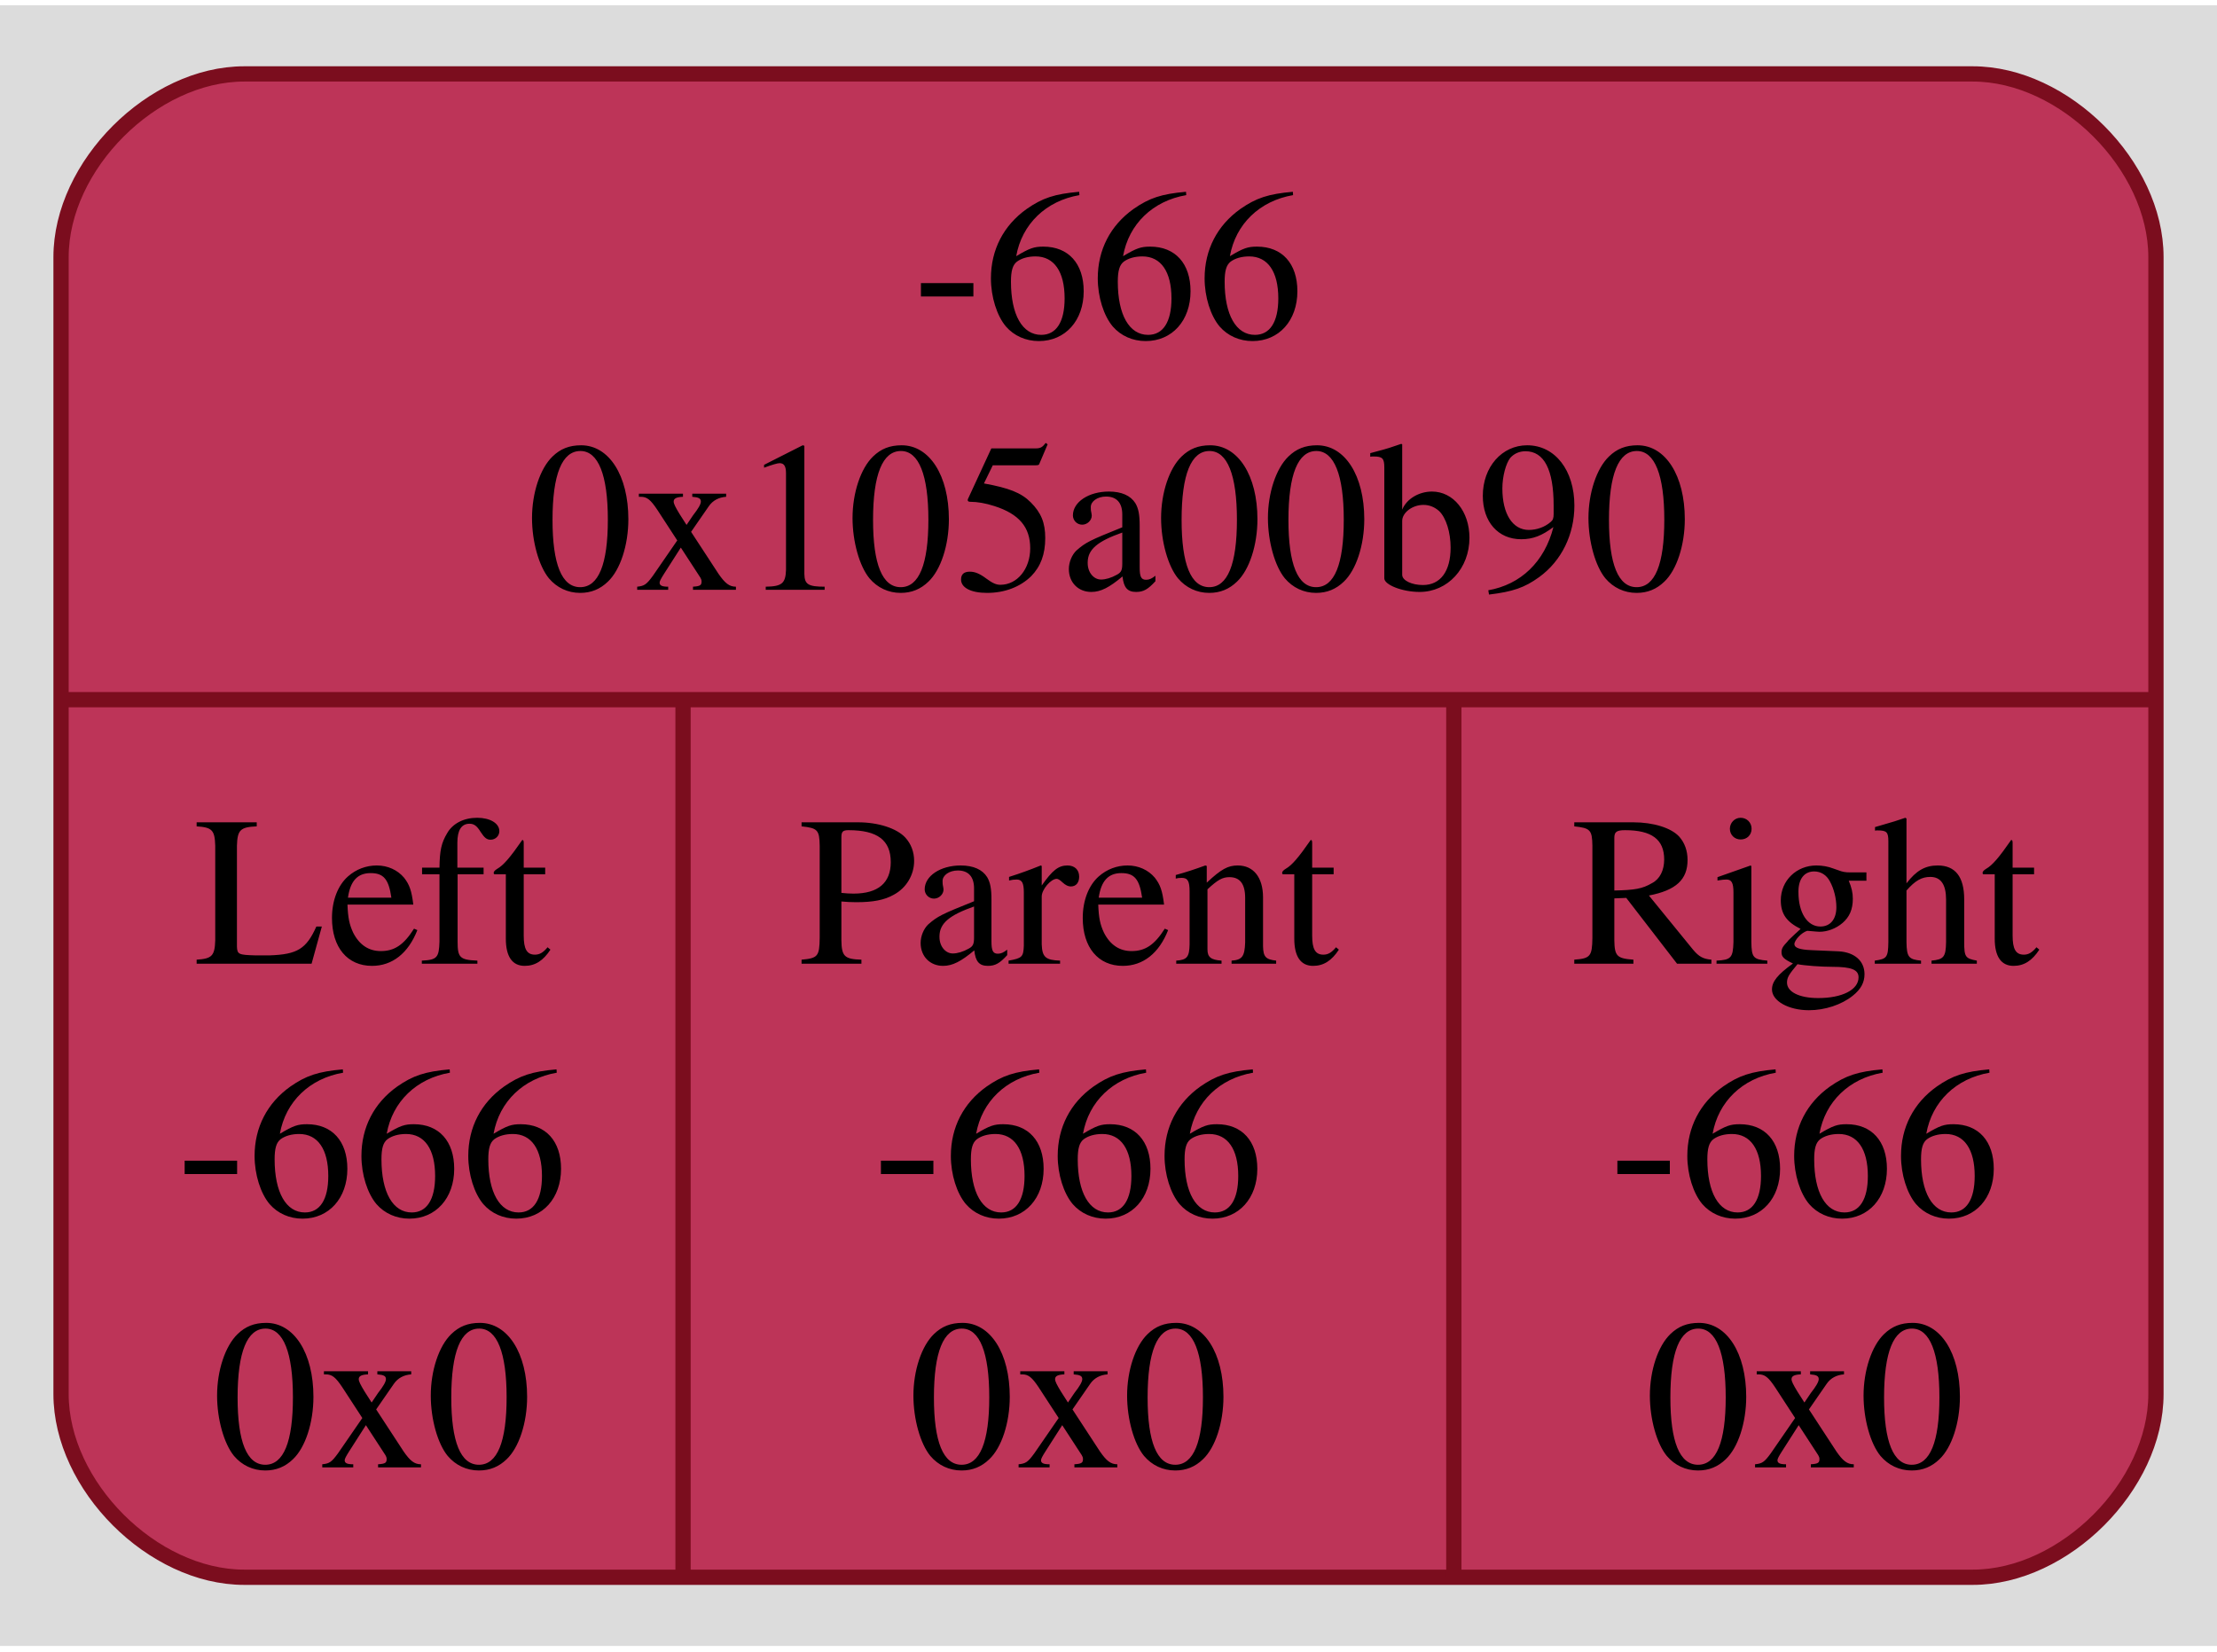
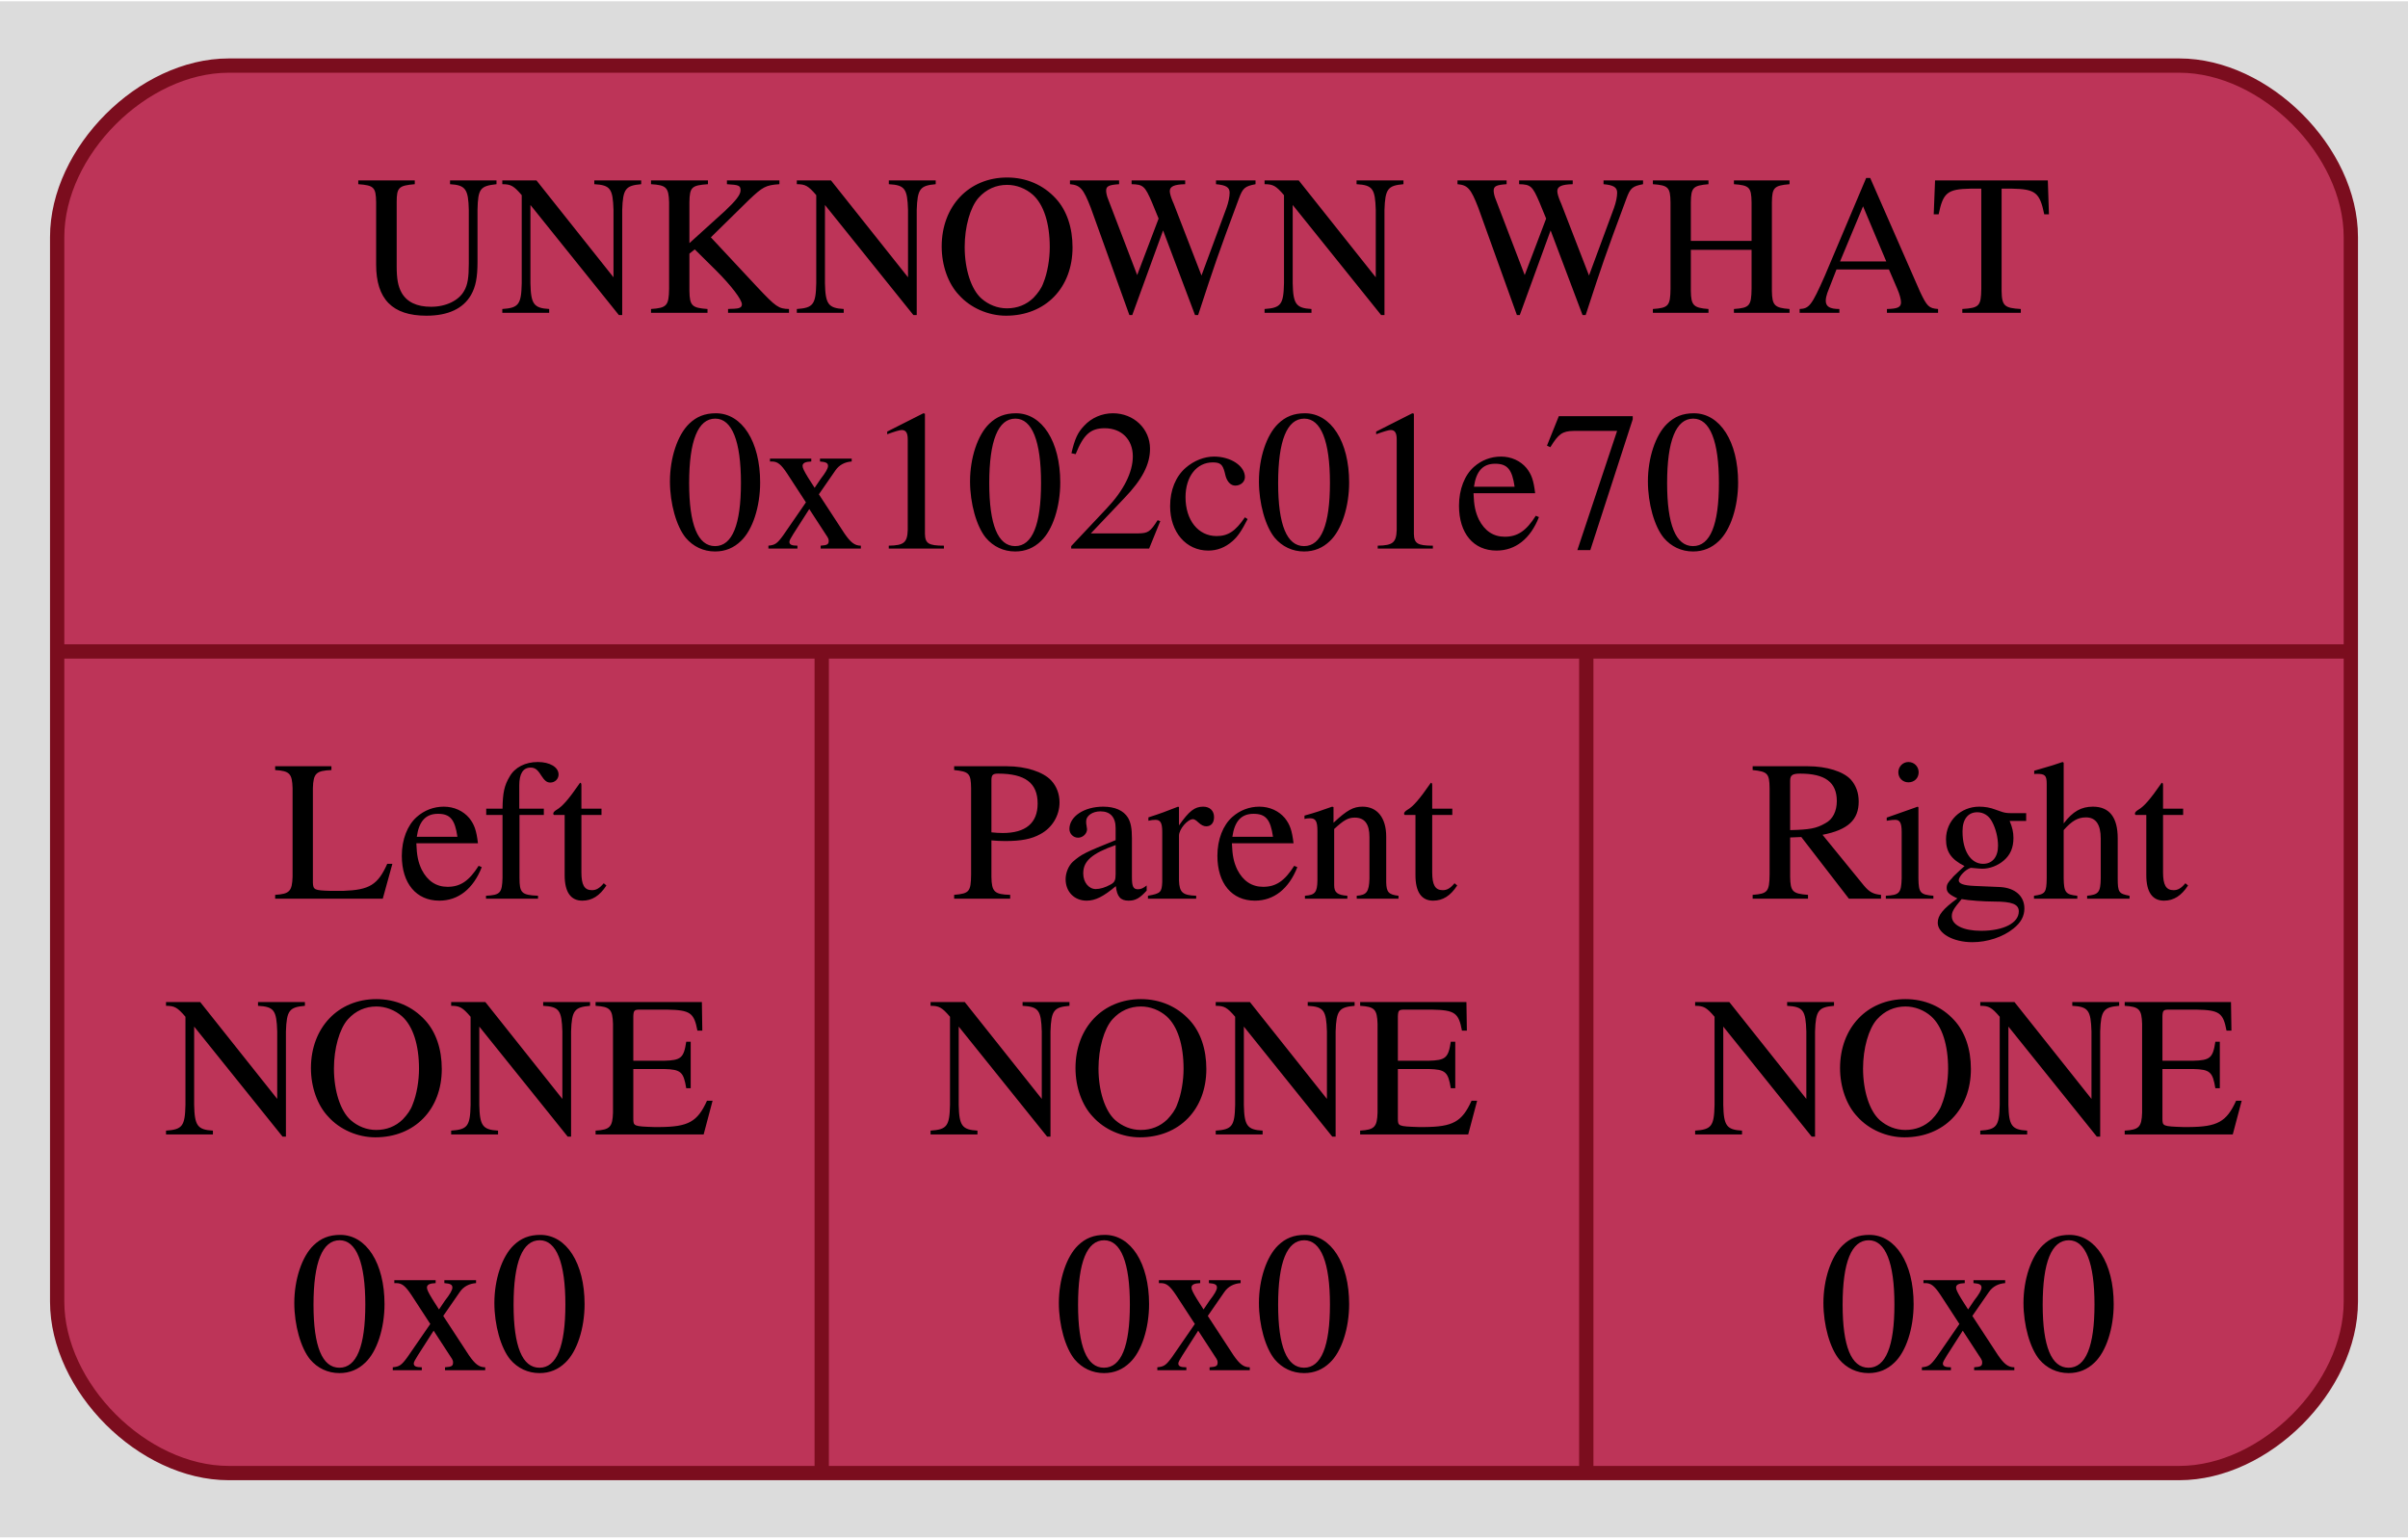
- <svg xmlns="http://www.w3.org/2000/svg" width="145pt" height="108pt" viewBox="0.00 0.00 145.25 107.50">
+ <svg xmlns="http://www.w3.org/2000/svg" width="169pt" height="108pt" viewBox="0.00 0.00 168.50 107.50">
  <g id="graph0" class="graph" transform="scale(1 1) rotate(0) translate(4 103.5)">
-     <polygon fill="#dcdcdc" stroke="none" points="-4,4 -4,-103.5 141.25,-103.5 141.25,4 -4,4" />
+     <polygon fill="#dcdcdc" stroke="none" points="-4,4 -4,-103.5 164.5,-103.5 164.5,4 -4,4" />
    <g id="node1" class="node">
-       <path fill="#bd3458" stroke="#7b0d1e" d="M12,-0.5C12,-0.5 125.25,-0.5 125.25,-0.5 131.25,-0.5 137.25,-6.5 137.25,-12.5 137.25,-12.5 137.25,-87 137.25,-87 137.25,-93 131.25,-99 125.25,-99 125.25,-99 12,-99 12,-99 6,-99 0,-93 0,-87 0,-87 0,-12.5 0,-12.5 0,-6.5 6,-0.5 12,-0.5" />
-       <text text-anchor="middle" x="68.62" y="-81.7" font-family="Times,serif" font-size="14.00" fill="#000000">-666</text>
-       <text text-anchor="middle" x="68.62" y="-65.2" font-family="Times,serif" font-size="14.00" fill="#000000">0x105a00b90</text>
-       <polyline fill="none" stroke="#7b0d1e" points="0,-58 137.25,-58" />
-       <text text-anchor="middle" x="20.38" y="-40.7" font-family="Times,serif" font-size="14.00" fill="#000000">Left</text>
-       <text text-anchor="middle" x="20.38" y="-24.2" font-family="Times,serif" font-size="14.00" fill="#000000">-666</text>
-       <text text-anchor="middle" x="20.38" y="-7.7" font-family="Times,serif" font-size="14.00" fill="#000000">0x0</text>
-       <polyline fill="none" stroke="#7b0d1e" points="40.75,-0.5 40.75,-58" />
-       <text text-anchor="middle" x="66" y="-40.7" font-family="Times,serif" font-size="14.00" fill="#000000">Parent</text>
-       <text text-anchor="middle" x="66" y="-24.2" font-family="Times,serif" font-size="14.00" fill="#000000">-666</text>
-       <text text-anchor="middle" x="66" y="-7.7" font-family="Times,serif" font-size="14.00" fill="#000000">0x0</text>
-       <polyline fill="none" stroke="#7b0d1e" points="91.25,-0.5 91.25,-58" />
-       <text text-anchor="middle" x="114.25" y="-40.7" font-family="Times,serif" font-size="14.00" fill="#000000">Right</text>
-       <text text-anchor="middle" x="114.25" y="-24.2" font-family="Times,serif" font-size="14.00" fill="#000000">-666</text>
-       <text text-anchor="middle" x="114.25" y="-7.7" font-family="Times,serif" font-size="14.00" fill="#000000">0x0</text>
+       <path fill="#bd3458" stroke="#7b0d1e" d="M12,-0.5C12,-0.5 148.5,-0.5 148.5,-0.5 154.5,-0.5 160.5,-6.5 160.5,-12.5 160.5,-12.5 160.5,-87 160.5,-87 160.5,-93 154.5,-99 148.5,-99 148.5,-99 12,-99 12,-99 6,-99 0,-93 0,-87 0,-87 0,-12.5 0,-12.5 0,-6.5 6,-0.5 12,-0.5" />
+       <text text-anchor="middle" x="80.25" y="-81.7" font-family="Times,serif" font-size="14.00" fill="#000000">UNKNOWN WHAT</text>
+       <text text-anchor="middle" x="80.25" y="-65.2" font-family="Times,serif" font-size="14.00" fill="#000000">0x102c01e70</text>
+       <polyline fill="none" stroke="#7b0d1e" points="0,-58 160.5,-58" />
+       <text text-anchor="middle" x="26.75" y="-40.7" font-family="Times,serif" font-size="14.00" fill="#000000">Left</text>
+       <text text-anchor="middle" x="26.75" y="-24.2" font-family="Times,serif" font-size="14.00" fill="#000000">NONE</text>
+       <text text-anchor="middle" x="26.75" y="-7.7" font-family="Times,serif" font-size="14.00" fill="#000000">0x0</text>
+       <polyline fill="none" stroke="#7b0d1e" points="53.5,-0.5 53.5,-58" />
+       <text text-anchor="middle" x="80.25" y="-40.7" font-family="Times,serif" font-size="14.00" fill="#000000">Parent</text>
+       <text text-anchor="middle" x="80.25" y="-24.2" font-family="Times,serif" font-size="14.00" fill="#000000">NONE</text>
+       <text text-anchor="middle" x="80.25" y="-7.7" font-family="Times,serif" font-size="14.00" fill="#000000">0x0</text>
+       <polyline fill="none" stroke="#7b0d1e" points="107,-0.5 107,-58" />
+       <text text-anchor="middle" x="133.75" y="-40.7" font-family="Times,serif" font-size="14.00" fill="#000000">Right</text>
+       <text text-anchor="middle" x="133.75" y="-24.2" font-family="Times,serif" font-size="14.00" fill="#000000">NONE</text>
+       <text text-anchor="middle" x="133.75" y="-7.7" font-family="Times,serif" font-size="14.00" fill="#000000">0x0</text>
    </g>
  </g>
</svg>
